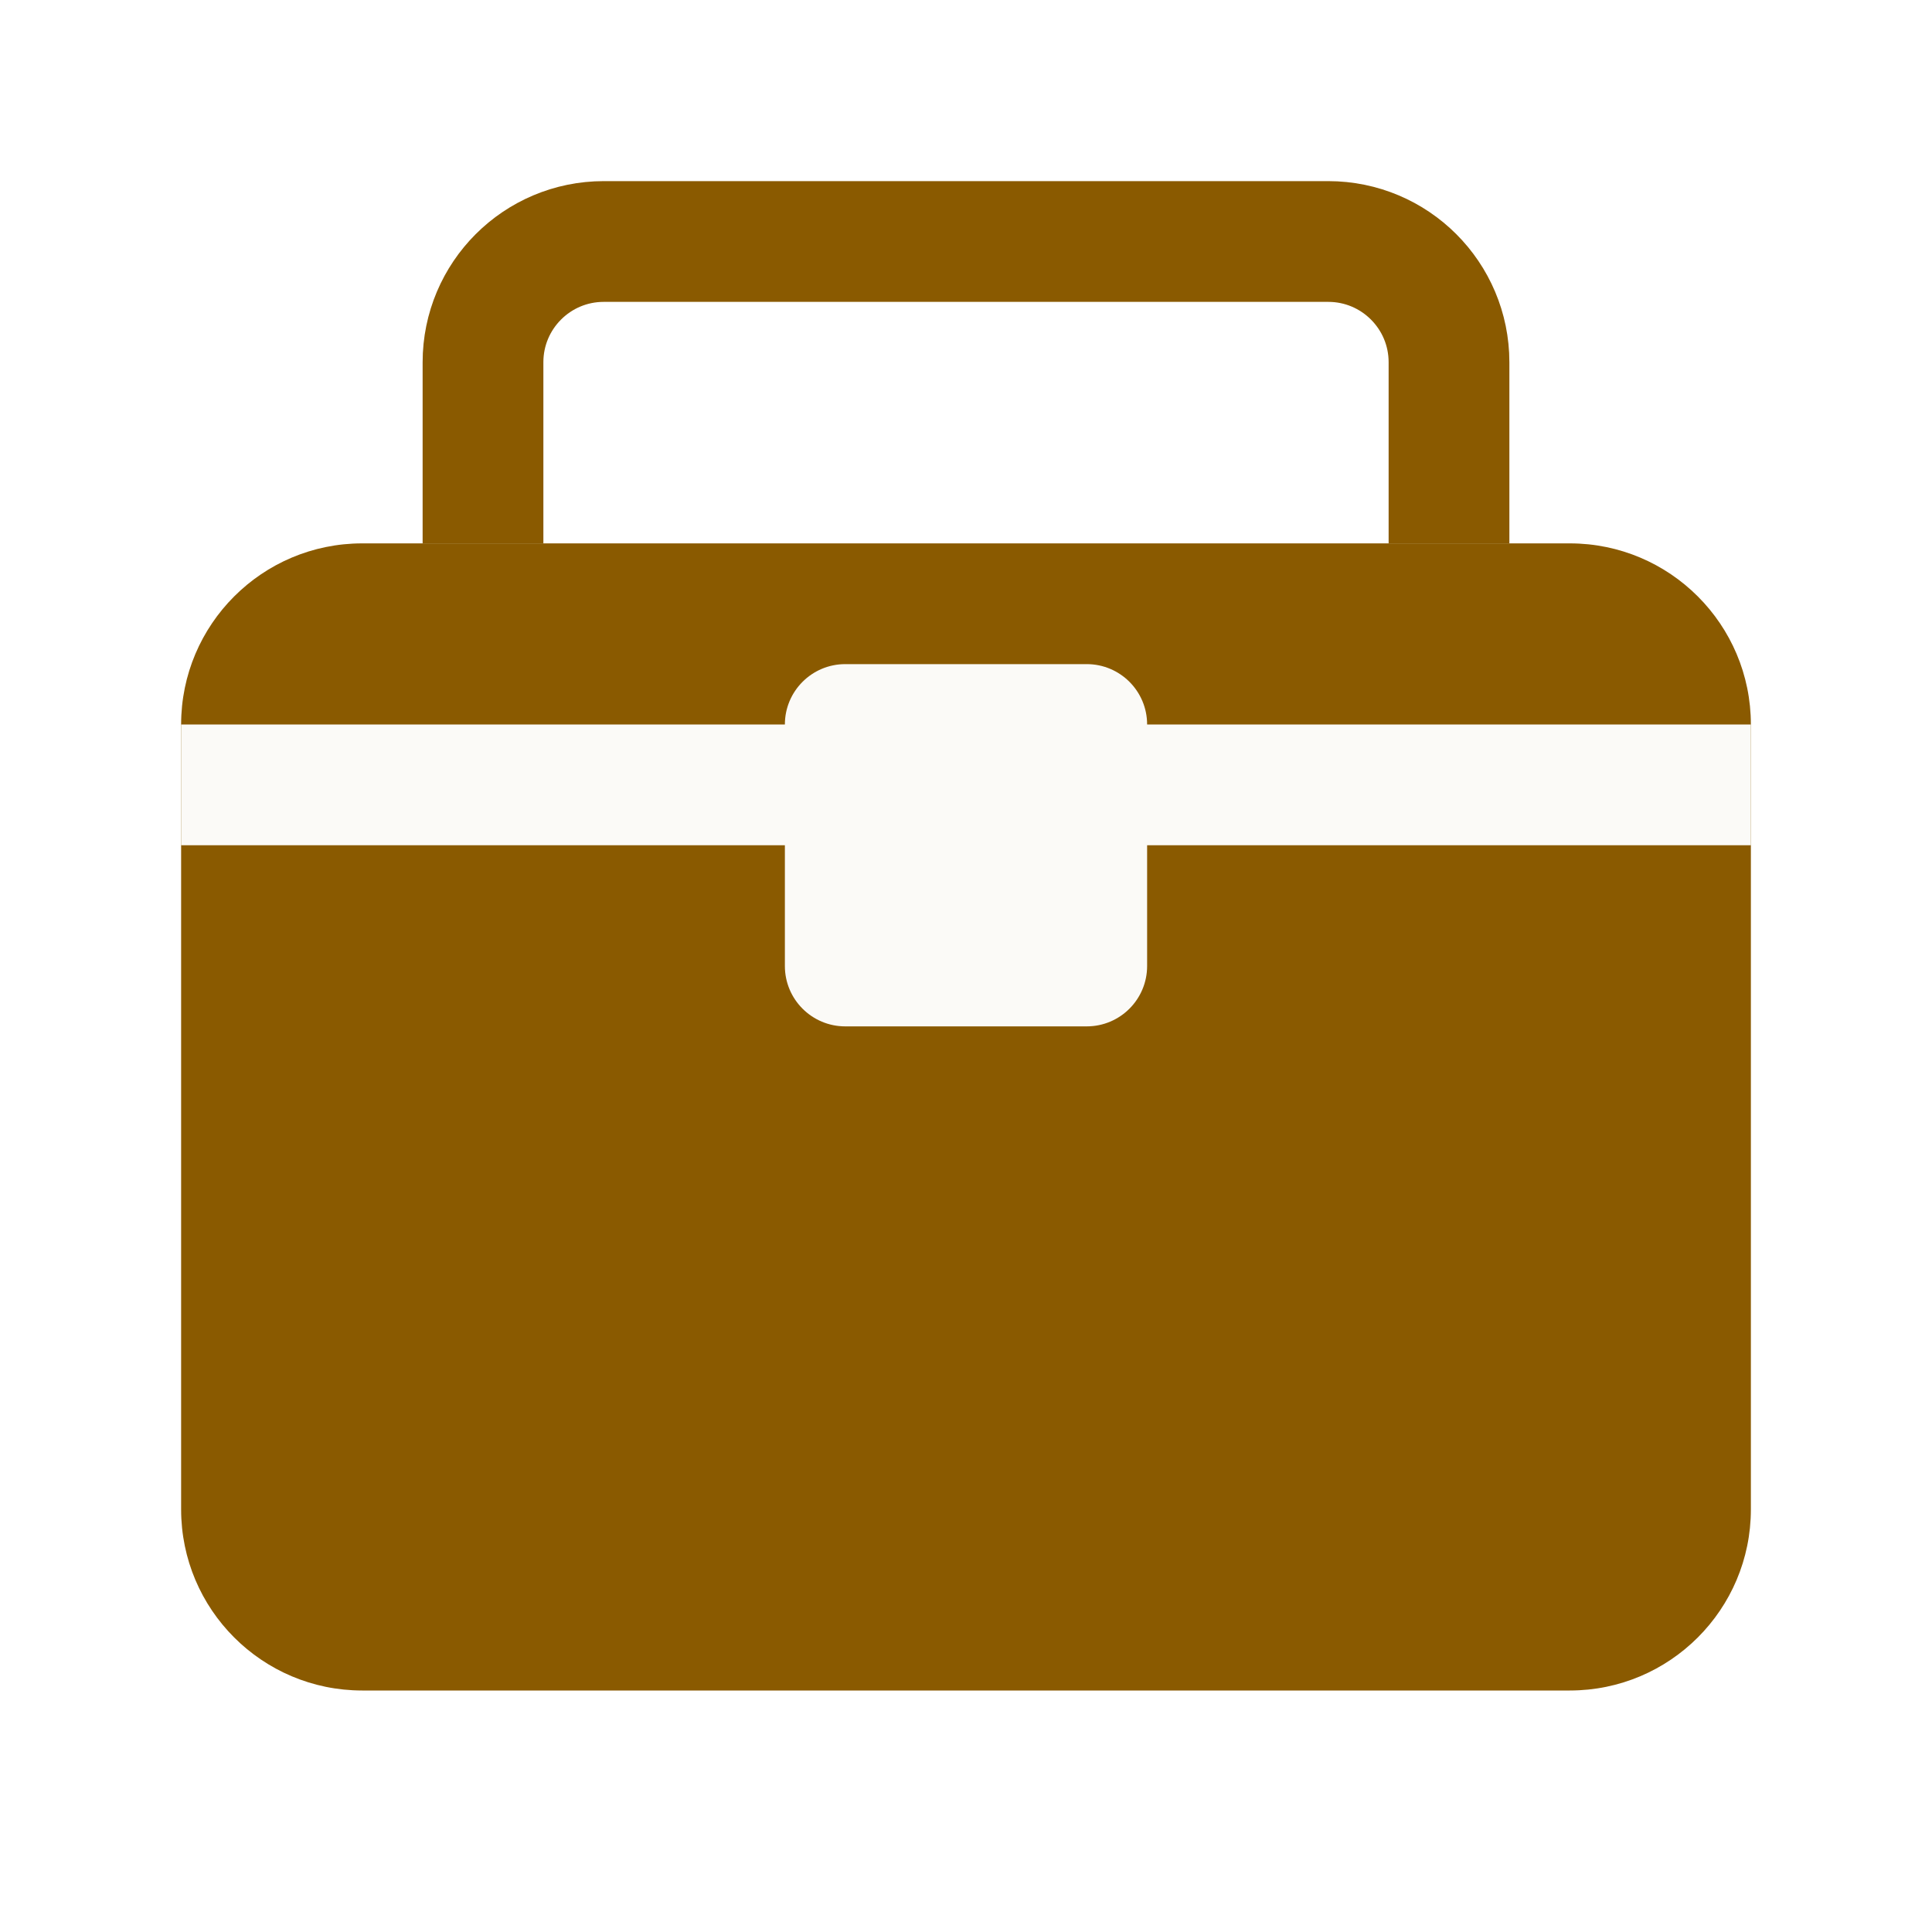
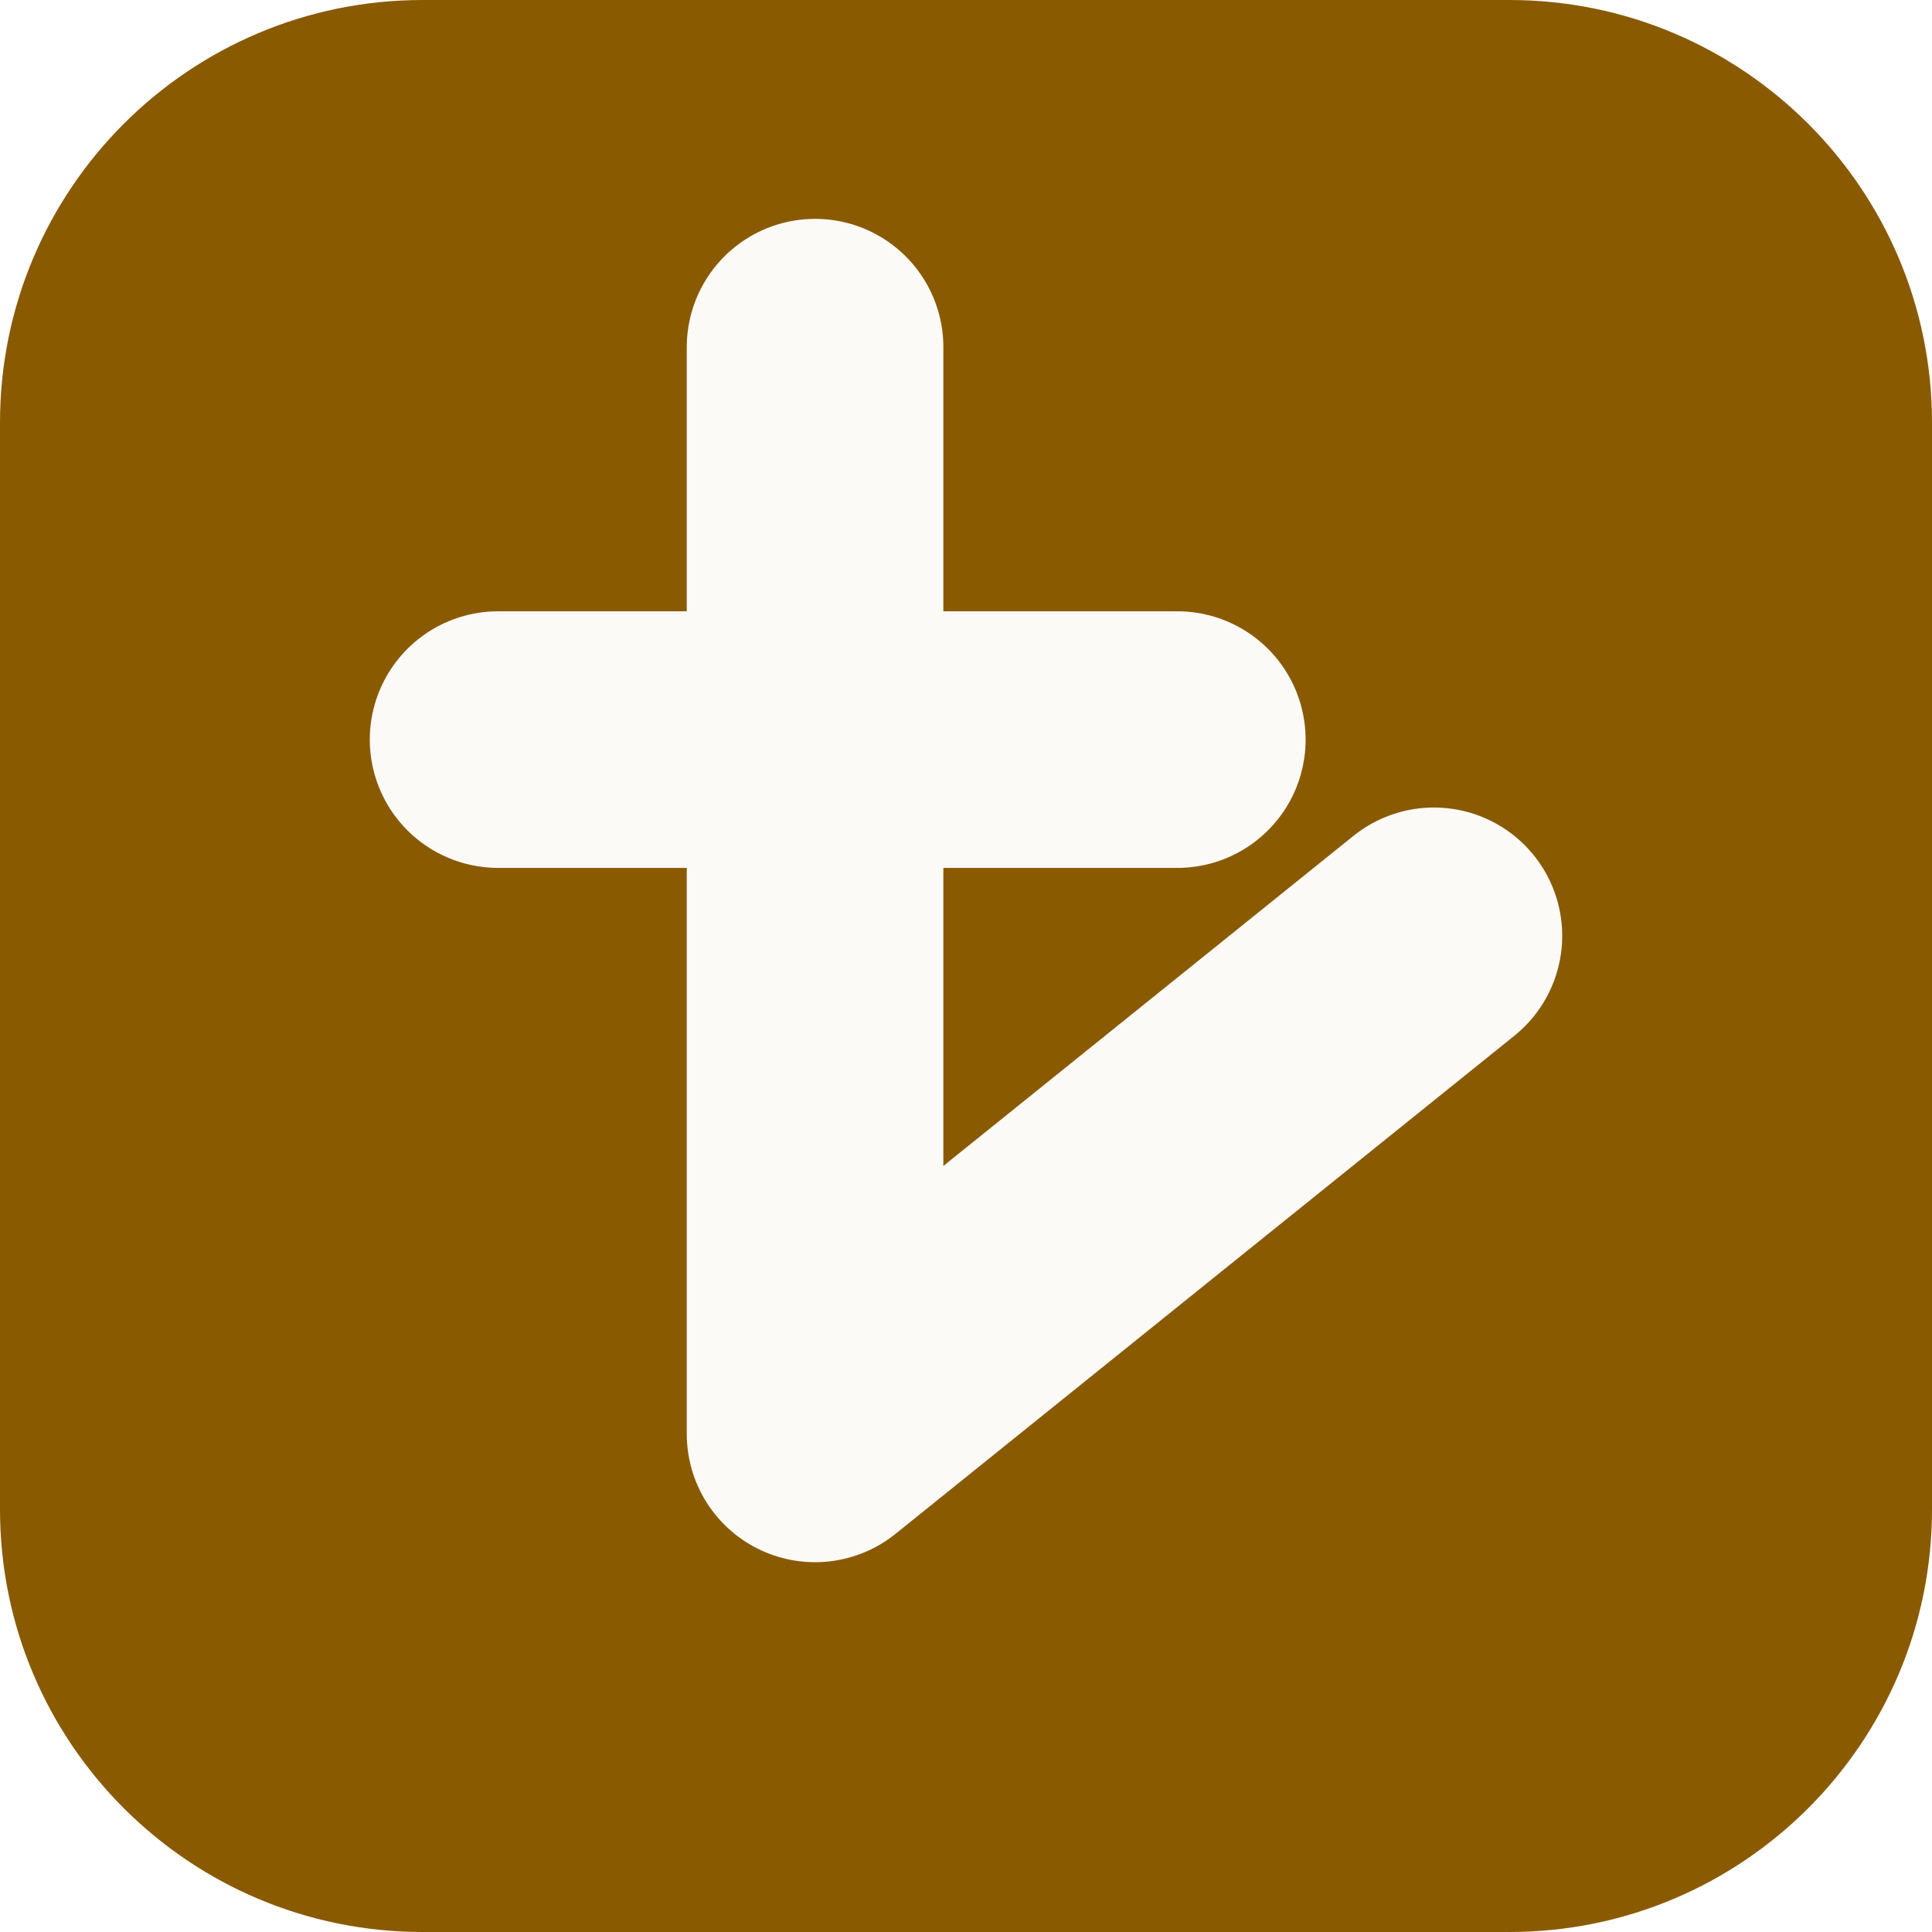
- <svg xmlns="http://www.w3.org/2000/svg" viewBox="0 0 32 32">
-   <rect x="3" y="9" width="26" height="19" rx="3" fill="#8a5a00" />
-   <path d="M3 13h26" stroke="#fbfaf7" stroke-width="2" />
-   <rect x="13" y="11" width="6" height="6" rx="1" fill="#fbfaf7" />
-   <path d="M8 9V6a2 2 0 0 1 2-2h12a2 2 0 0 1 2 2v3" fill="none" stroke="#8a5a00" stroke-width="2" />
+ <svg xmlns="http://www.w3.org/2000/svg" viewBox="0 0 256 256">
+   <rect width="256" height="256" rx="56" fill="#8a5a00" />
+   <path d="M108 46V190L190 124M66 98H156" fill="none" stroke="#fbfaf7" stroke-width="34" stroke-linecap="round" stroke-linejoin="round" />
</svg>
